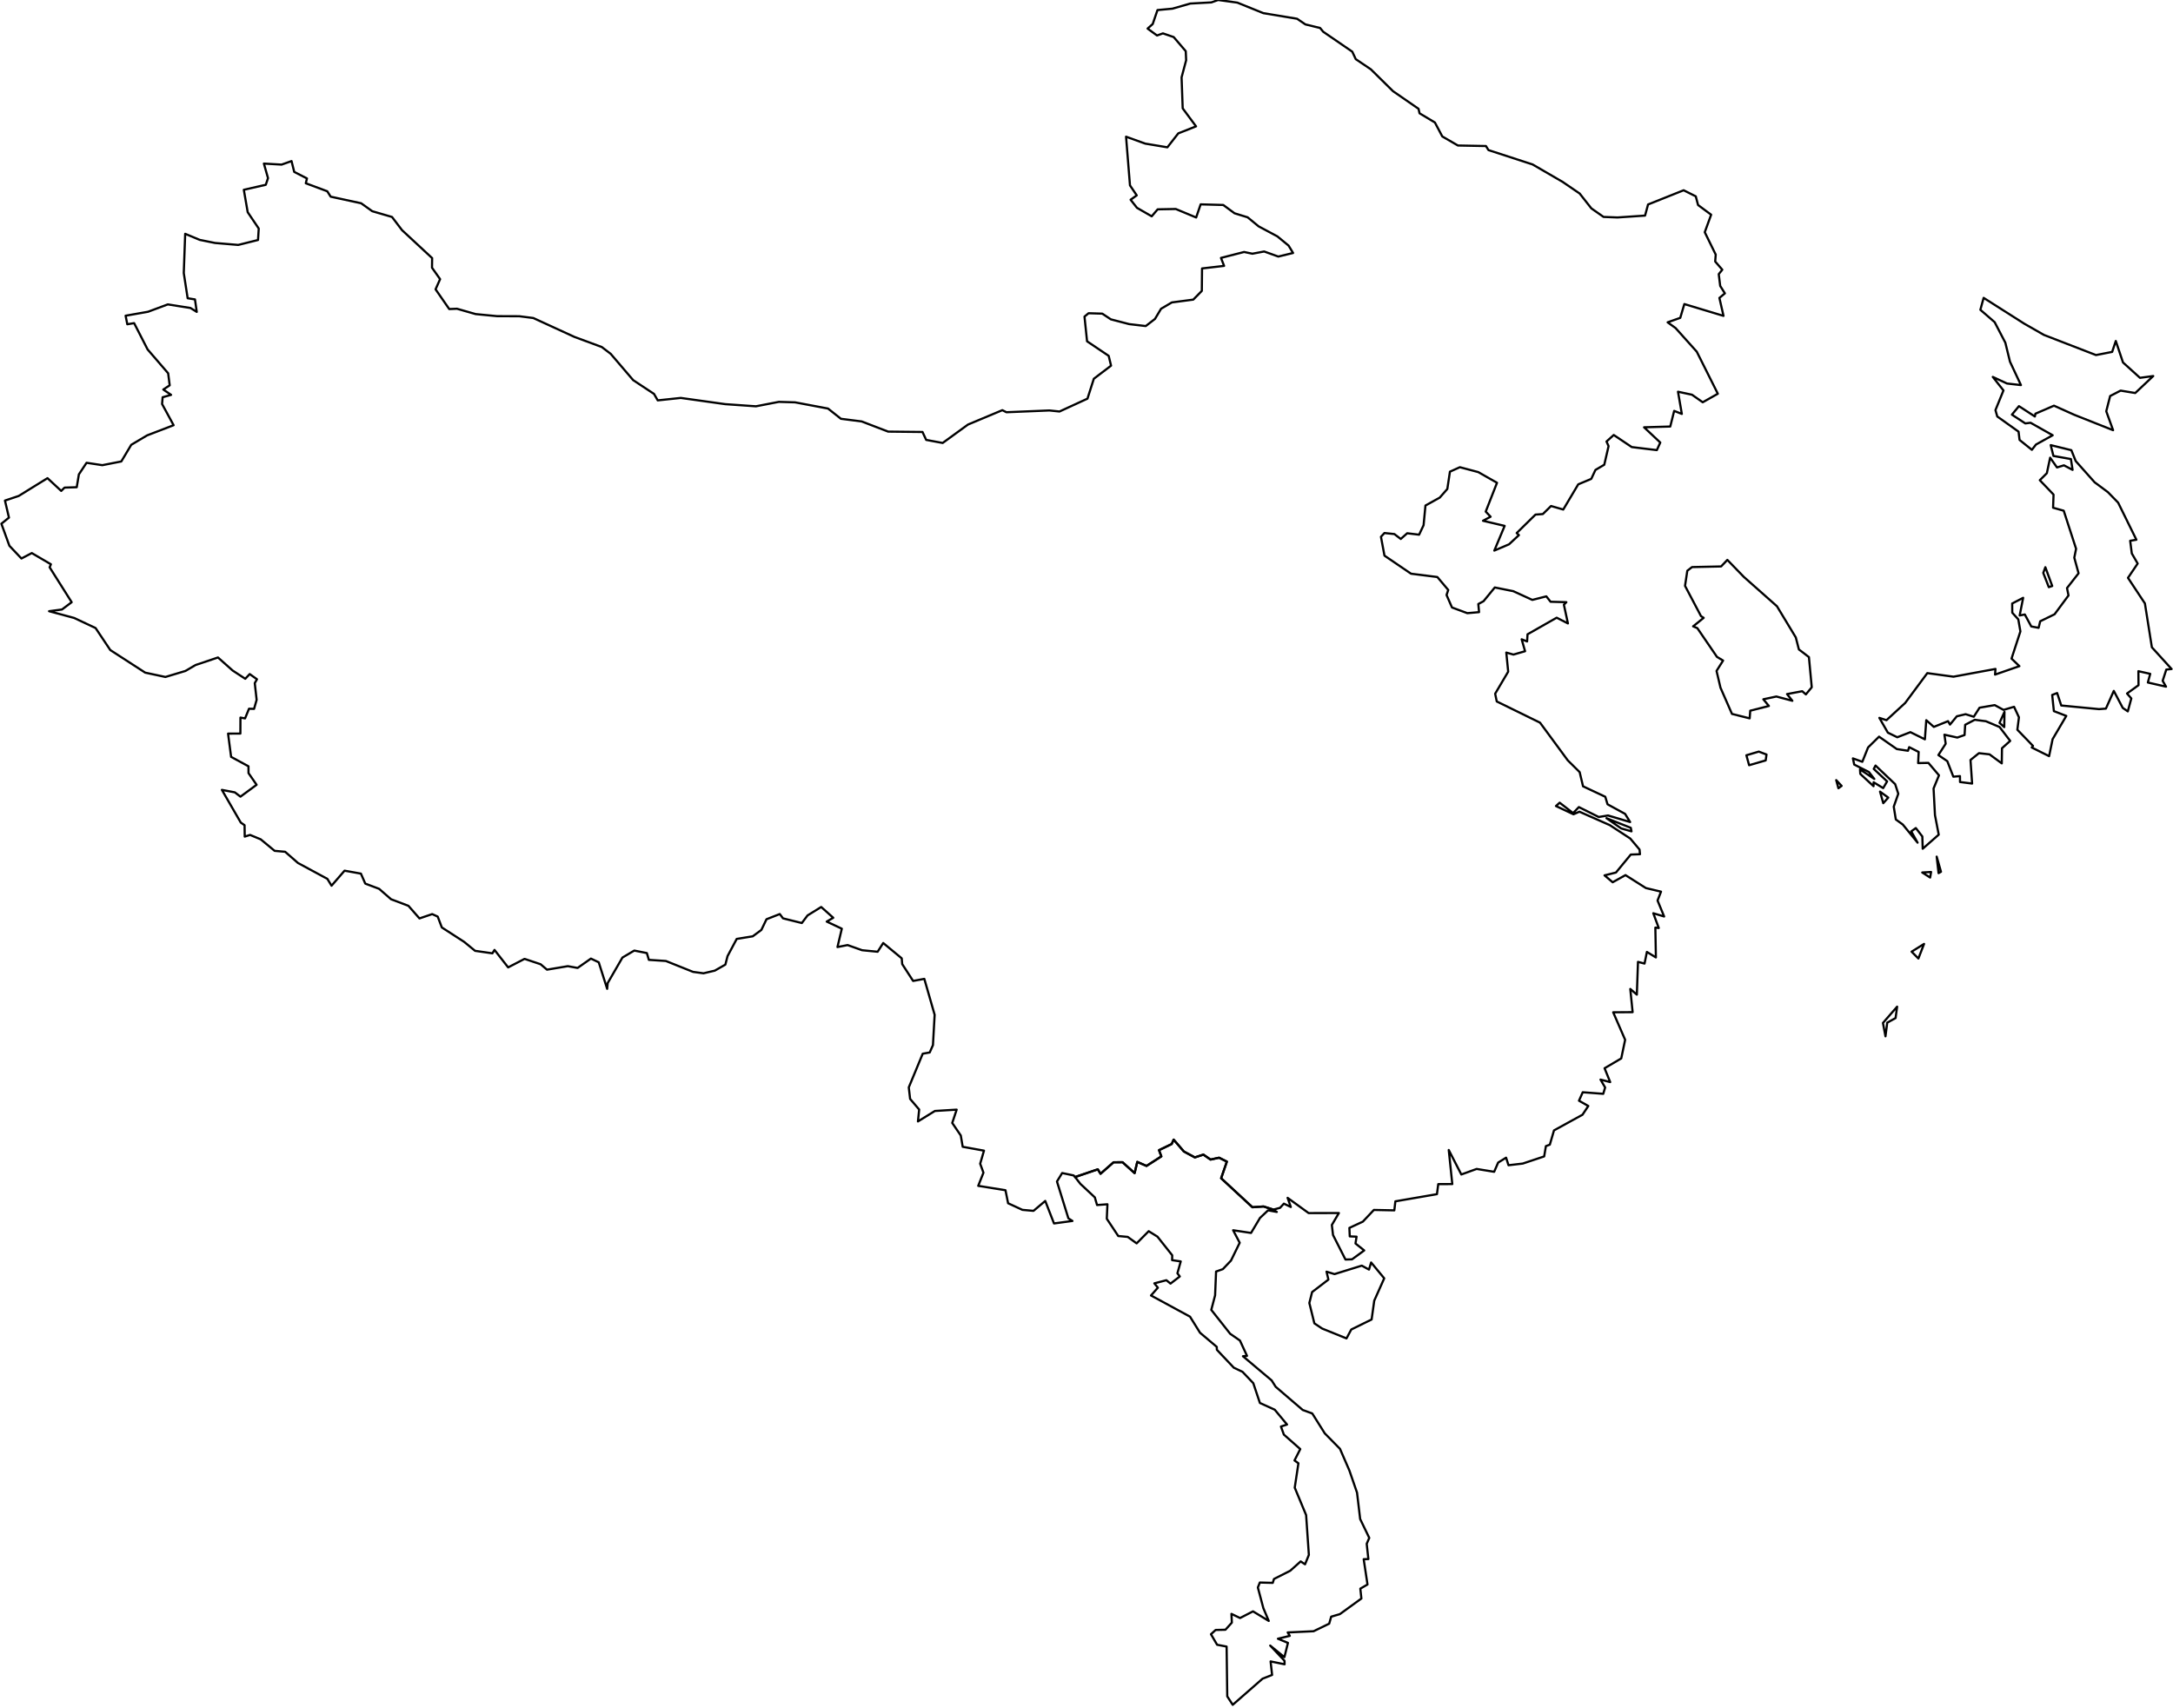
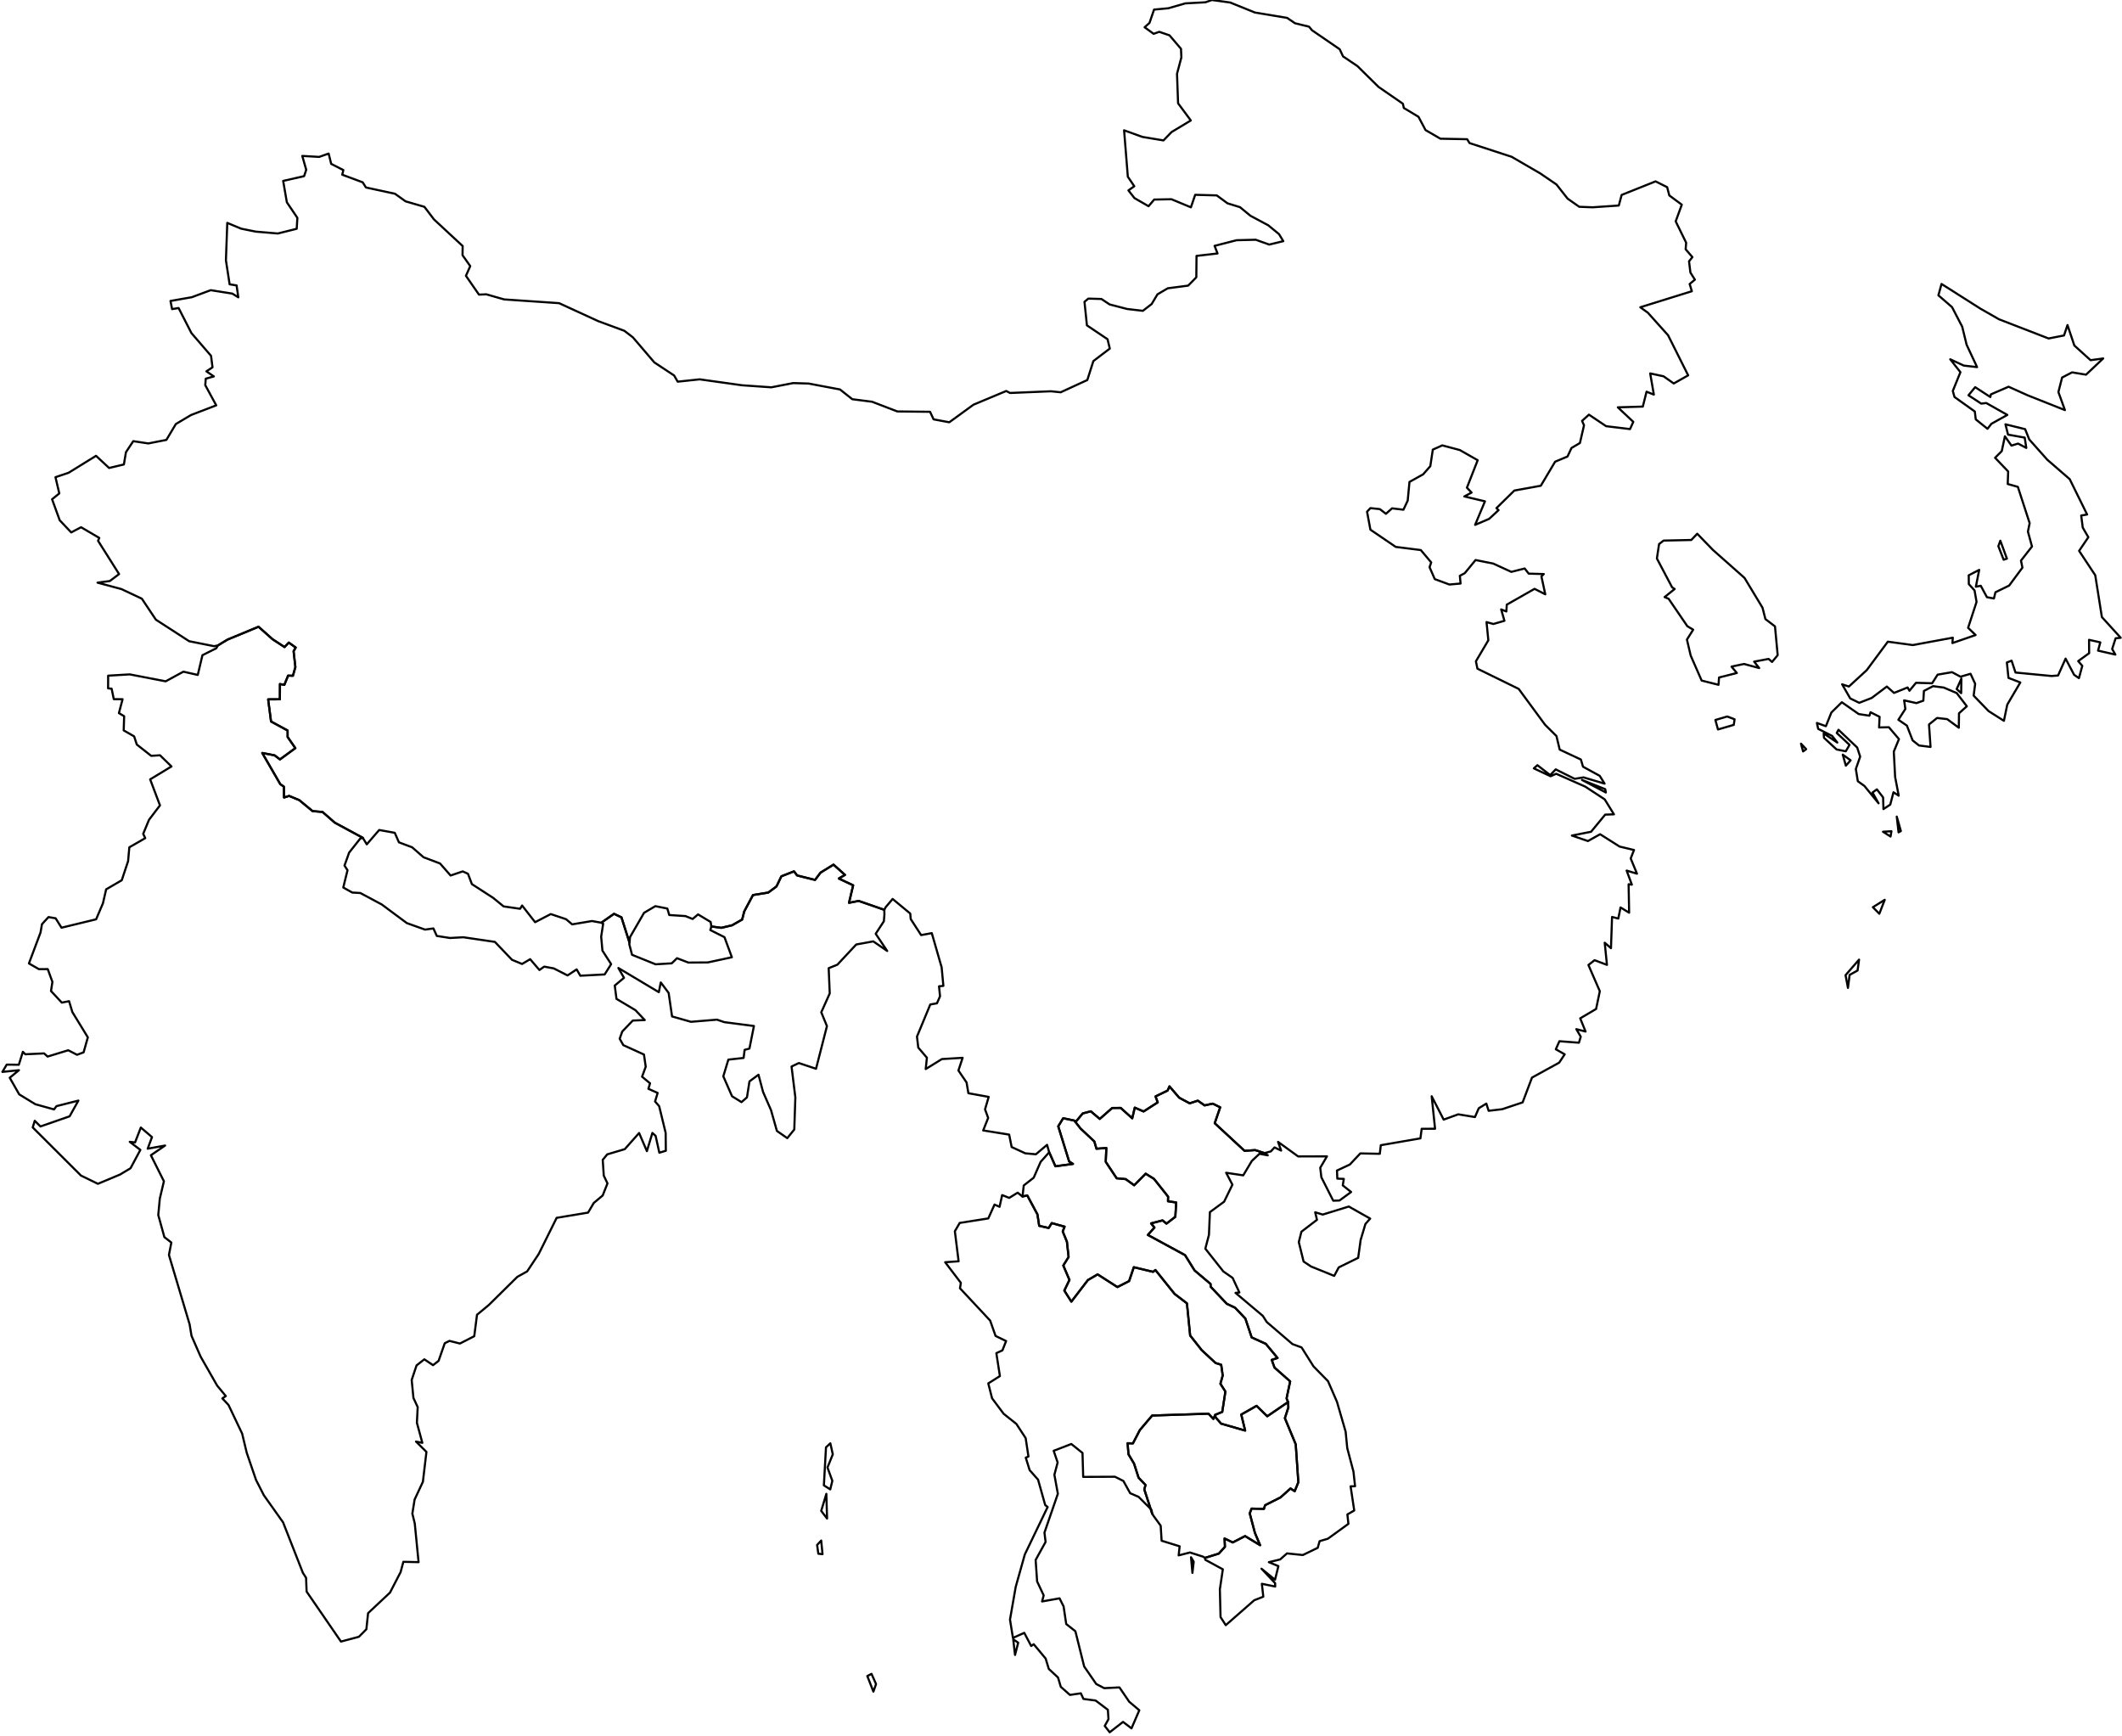
- <svg xmlns="http://www.w3.org/2000/svg" enable_background="new 0 0 1000 786" height="786px" pretty_print="False" style="stroke-linejoin: round; stroke:#000; fill: none;" version="1.1" viewBox="0 0 1000 786" width="1000px">
+ <svg xmlns="http://www.w3.org/2000/svg" enable_background="new 0 0 1000 818" height="818px" pretty_print="False" style="stroke-linejoin: round; stroke:#000; fill: none;" version="1.1" viewBox="0 0 1000 818" width="1000px">
  <defs>
    <style type="text/css">path { fill-rule: evenodd; }</style>
  </defs>
  <g class="" id="world">
-     <path d="M750.801,382.578L750.483,380.955L739.28,376.508L746.055,381.227L750.801,382.578Z M619.643,615.922L621.842,611.822L631.212,607.209L632.412,598.57L637.01,588.267L630.977,580.976L630.002,584.251L626.685,582.435L614.112,586.325L610.457,585.207L611.326,588.848L603.825,594.587L602.55,599.619L604.861,608.991L608.46,611.387L619.643,615.922Z M494.741,541.658L505.2,538.111L506.459,540.146L512.449,534.875L516.569,534.839L522.138,539.85L523.368,534.694L527.62,536.549L534.444,532.156L533.373,529.291L539.211,526.464L540.109,524.439L544.812,529.911L549.865,532.62L553.797,531.336L557.082,533.621L561.017,532.761L564.596,534.553L561.956,542.215L576.36,555.552L581.48,555.201L586.01,556.648L589.071,555.821L590.829,553.903L594.026,555.445L592.54,551.23L602.229,558.251L616.149,558.222L612.906,563.716L613.446,568.328L619.176,579.62L622.188,579.532L627.803,575.433L623.783,572.236L624.281,569.099L621.151,568.967L620.978,565.063L627.173,562.184L632.249,556.797L641.658,556.987L642.146,552.834L661.275,549.536L661.877,544.914L668.337,544.894L666.701,529.203L672.491,540.483L679.54,537.93L687.602,539.248L689.436,535.002L693.089,532.747L694.206,536.227L700.76,535.456L710.617,532.171L711.41,527.436L713.22,526.757L715.135,520.196L728.257,512.985L730.925,508.966L726.636,506.529L728.367,502.641L737.803,503.359L738.674,500.453L736.538,496.813L741.001,497.966L738.412,491.595L746.086,487.07L747.88,478.508L742.378,465.846L751.324,465.778L750.247,455.098L753.267,457.721L753.791,442.64L756.807,443.426L757.889,438.062L762.03,440.6L761.781,426.867L763.351,427.057L760.831,420.262L765.826,421.763L762.792,414.417L764.392,410.328L757.425,408.669L748.032,402.715L742.14,406.008L738.391,402.837L743.654,401.529L750.474,393.255L754.703,393.105L754.51,390.957L750.228,385.874L740.821,379.72L726.834,373.53L724.108,374.727L716.039,370.928L717.745,369.39L723.932,374.172L726.583,371.409L735.728,375.971L740.013,375.271L750.179,378.291L747.842,374.527L739.769,370.12L738.737,366.659L728.507,361.857L726.948,355.323L721.481,349.913L708.71,332.559L688.792,322.8L688.059,319.239L694.061,309.087L693.182,300.301L696.479,301.225L701.83,299.684L700.253,294.193L702.762,295.188L702.96,291.89L716.375,284.257L721.548,286.894L719.69,278.274L720.829,277.116L713.555,276.917L711.607,274.433L705.168,276.067L696.415,272.059L687.892,270.346L682.708,276.674L680.307,277.971L680.658,281.696L675.255,282.173L668.197,279.557L665.685,273.807L666.474,271.493L661.453,265.536L649.344,264.01L637.124,255.694L635.503,247.021L637.117,245.289L641.683,245.77L644.621,248.028L647.581,245.397L653.064,246.059L655.124,241.689L655.983,232.642L662.568,228.991L666.049,225.019L667.249,217.061L671.829,215.001L680.298,217.257L688.916,222.167L683.719,235.428L685.963,237.786L682.47,239.655L692.432,242.007L687.67,253.377L694.449,250.481L698.998,246.26L697.971,245.299L706.622,236.806L710,236.567L713.777,232.86L719.398,234.484L726.298,222.884L732.288,220.373L734.211,216.256L738.272,213.872L740.256,205.294L739.302,203.183L742.632,200.171L750.923,205.737L762.467,207.137L764.051,203.648L756.586,196.638L768.645,196.278L770.441,189.086L773.971,190.485L772.199,180.263L778.644,181.649L783.585,185.118L790.537,181.197L780.835,161.831L771.065,150.945L767.429,148.33L773.246,146.266L775.125,139.923L793.148,145.362L791.253,137.098L793.786,134.998L791.623,131.583L790.951,126.156L792.591,124.116L789.317,120.34L789.565,117.168L784.516,106.856L787.456,98.808L781.433,94.343L780.384,90.352L774.8,87.556L758.423,94.1L757.044,99.214L744.361,100.069L737.938,99.821L732.331,95.89L726.957,89.059L719.12,83.706L705.288,75.676L684.979,69.068L683.83,67.205L670.923,66.959L663.731,62.786L660.328,56.369L653.261,52.135L652.803,50.071L641.055,41.959L630.86,31.905L623.908,27.218L622.298,23.774L608.914,14.595L607.511,12.884L600.715,11.221L596.899,8.628L581.401,6.056L569.41,1.207L560.581,0L557.465,1.109L547.77,1.629L539.563,3.988L532.667,4.629L530.469,11.058L528.115,13.159L532.458,16.33L535.171,15.359L540.124,17.057L545.674,23.555L545.857,27.71L543.754,35.612L544.267,49.863L550.411,58.151L542.236,61.373L537.22,67.79L527.008,66.085L518.202,62.902L520.008,85.304L523.124,89.908L520.292,91.913L523.22,95.633L530.009,99.544L532.74,96.335L541.066,96.172L550.461,100.084L552.53,94.043L562.941,94.329L568.134,98.154L574.154,100.007L579.176,104.143L587.82,108.766L592.986,113.006L595.066,116.419L588.267,118.065L581.751,115.731L576.342,116.753L572.523,115.961L561.879,118.685L563.326,122.357L553.172,123.535L553.074,133.862L549.144,137.877L539.276,139.174L534.309,142.096L531.517,146.763L527.268,150.047L519.642,149.153L511.216,146.962L507.263,144.334L500.953,144.144L499.078,145.698L500.256,157.062L510.205,163.75L511.302,168.27L503.371,174.303L500.443,183.457L487.585,189.369L482.912,188.887L463.147,189.705L461.271,188.755L445.471,195.373L433.814,203.848L426.223,202.436L424.527,198.791L408.721,198.62L396.547,193.943L386.985,192.718L381.05,188.013L365.879,185.151L358.435,184.929L347.876,186.974L333.758,185.987L313.287,183.122L302.686,184.25L300.963,181.263L291.392,174.944L281.042,162.835L276.938,159.695L264.295,155.018L245.432,146.351L238.998,145.532L228.747,145.49L218.881,144.537L210.284,142.077L206.737,142.224L200.444,133.139L202.529,128.466L198.806,123.196L198.864,118.771L185.004,105.906L180.398,99.845L171.315,97.199L166.193,93.536L152.172,90.505L150.602,88.014L140.725,84.335L141.264,82.113L135.395,79.106L134.159,74.13L129.586,75.748L121.436,75.276L123.339,81.975L122.308,85.036L112.204,87.336L113.989,97.653L119.067,105.165L118.741,110.442L109.622,112.715L98.95,111.813L91.919,110.39L85.221,107.596L84.569,125.641L86.355,137.246L89.722,137.787L90.549,143.533L87.65,141.731L77.224,140.08L68.113,143.471L57.803,145.286L58.583,149.224L61.721,148.699L67.921,160.798L77.385,171.777L78.092,177.32L75.149,179.253L78.737,181.716L74.838,182.806L74.591,185.925L79.892,195.676L67.715,200.352L60.399,204.694L55.822,212.356L47.096,214.068L39.833,212.968L36.297,218.308L35.311,224.214L29.702,224.392L28.173,225.912L21.857,220.041L8.606,228.231L2.281,230.357L4.121,238.206L0.637,241.014L4.32,251.151L9.866,257.017L14.634,254.516L23.429,259.675L22.839,261.065L32.986,277.126L28.528,280.482L22.581,281.268L34.137,284.382L43.981,289.014L50.748,299.137L66.825,309.543L76.123,311.532L85.331,308.764L89.974,306.044L100.307,302.562L107.046,308.556L112.871,312.365L114.908,310.198L118.258,312.583L117.24,314.366L118.102,322.045L116.922,326.217L114.592,326.148L112.774,330.598L110.651,330.224L110.62,337.577L104.954,337.602L106.351,348.299L114.349,352.643L114.361,355.777L118.085,361.155L110.659,366.606L108.059,364.629L102.104,363.489L110.804,378.534L112.548,379.744L112.627,384.994L115.079,384.221L119.972,386.248L126.379,391.545L131.224,391.977L137.119,397.134L150.651,404.437L152.572,407.589L158.563,400.673L166.088,402.029L168.094,406.625L174.469,409.024L179.966,413.823L187.951,416.843L193.036,422.645L198.897,420.657L201.428,421.802L203.322,426.794L213.576,433.421L218.628,437.559L226.604,438.706L227.564,437.135L233.843,445.179L241.397,441.259L248.778,443.729L251.728,446.229L261.31,444.617L265.807,445.437L271.938,441.132L275.529,442.831L279.413,455.055L279.668,452.372L286.44,440.658L291.889,437.437L297.678,438.589L298.603,441.717L306.425,442.23L318.942,447.247L323.747,447.898L328.953,446.668L333.811,443.9L334.81,439.99L339.028,432.08L346.417,430.875L350.379,427.935L352.734,423.025L358.85,420.633L360.334,422.616L368.998,424.77L371.635,421.266L377.907,417.388L383.462,422.343L380.453,424.098L387.399,427.374L385.394,435.822L390.057,434.91L396.732,437.281L403.878,437.979L406.452,433.963L414.962,441.005L415.188,443.66L420.208,451.41L425.362,450.458L430.116,466.985L429.339,480.957L427.844,484.334L424.633,484.901L418.211,500.404L418.828,505.708L422.994,510.592L422.429,516.075L430.234,511.256L440.252,510.643L438.214,516.769L442.147,522.545L443.028,527.739L452.825,529.515L451.066,535.529L452.583,539.653L450.172,545.709L462.714,547.726L463.917,553.718L470.503,556.758L475.61,557.221L481.018,552.659L485.045,563.014L493.529,561.867L491.662,560.671L486.408,543.709L488.801,539.814L494.095,540.927L494.741,541.658Z " data-iso3="CHN" />
-     <path d="M942.98,347.968L944.596,340.156L950.897,329.452L945.178,327.246L944.404,319.803L946.683,318.928L948.573,324.659L965.967,326.335L969.118,326.089L972.757,317.944L976.874,325.764L979.203,327.369L980.82,321.423L978.841,319.141L984.129,315.317L984.077,308.869L989.517,310.094L988.429,314.079L996.789,315.995L995.244,313.296L996.913,308.124L999.363,307.876L990.278,297.884L987.073,277.693L979.284,265.922L983.742,259.339L981.037,254.678L980.292,248.863L983.152,248.377L974.746,231.307L970.072,226.506L963.928,221.941L955.221,212.16L953.218,207.17L943.72,204.837L944.972,209.816L953.018,211.252L953.787,216.232L949.811,214.135L946.614,215.111L943.458,210.622L941.944,217.766L938.707,220.983L945.03,227.598L944.82,233.652L949.71,235.024L955.401,252.549L954.573,256.632L956.54,263.817L951.221,270.619L951.915,274.02L945.497,282.685L938.881,285.909L938.152,288.924L934.779,288.287L931.806,282.775L929.436,283.232L931.047,275.103L925.995,277.717L926.034,281.964L928.806,285.028L929.77,290.571L925.691,303.079L929.313,306.556L918.111,310.436L918.307,307.836L898.976,311.403L886.938,309.762L876.738,323.515L868.147,331.414L864.87,330.357L868.788,337.165L873.124,339.279L879.154,336.93L885.823,340.23L886.455,331.424L889.933,334.51L896.476,331.871L897.379,333.449L900.525,329.619L904.565,328.664L908.321,329.84L910.971,325.68L917.953,324.482L922.015,326.68L926.859,325.261L929.102,330.096L928.37,335.811L935.579,343.266L934.979,343.976L942.98,347.968Z M922.341,334.613L922.441,327.616L920.171,332.628L922.341,334.613Z M882.83,441.093L885.442,434.375L879.704,437.95L882.83,441.093Z M872.141,360.858L873.578,365.267L871.492,371.224L872.441,377.119L875.653,379.438L882.459,387.784L879.529,382.574L881.653,381.062L884.651,384.95L884.817,390.578L892.187,384.105L890.459,375.111L889.814,362.846L892.306,356.787L887.441,351.071L882.714,351.169L882.953,346.036L878.589,343.829L878.043,345.493L872.899,344.71L864.728,338.999L859.675,343.962L857.03,350.563L852.697,348.999L853.298,351.843L860.046,355.26L862.542,358.46L855.957,354.079L856.095,356.153L862.189,361.794L862.227,359.99L866.625,362.676L868.439,359.586L862.28,353.84L863.107,352.292L872.141,360.858Z M935.055,206.998L936.955,204.561L944.636,200.299L934.442,194.544L932.024,194.848L925.871,190.816L929.102,186.903L936.431,191.662L936.683,190.381L945.228,186.686L954.581,190.887L972.432,197.97L969.279,189.251L971.075,182.244L975.892,179.753L982.625,180.866L990.911,173.045L984.808,173.874L976.99,166.805L973.674,156.915L972,161.939L964.559,163.396L940.62,154.134L931.558,148.954L912.856,137.075L911.35,142.566L917.931,148.259L922.843,157.708L924.983,166.451L930.024,177.217L923.602,176.481L917.062,173.445L921.979,179.673L918.296,188.727L919.122,191.653L928.927,198.644L929.387,202.455L935.055,206.998Z M907.554,360.585L906.813,349.737L910.696,346.599L915.571,347.147L921.207,351.296L921.295,344.329L925.079,340.945L920.186,334.569L913.905,331.906L908.765,331.237L904.359,333.542L904.08,338.249L900.746,339.421L894.805,338.092L895.392,342.248L892.031,347.464L896.138,350.285L898.91,357.416L901.969,357.153L901.99,359.873L907.554,360.585Z M942.848,270.207L944.421,269.671L941.257,261.02L940.29,263.649L942.848,270.207Z M866.667,369.614L868.965,367.044L865.17,364.288L866.667,369.614Z M888.241,403.838L888.675,401.276L884.601,401.509L888.241,403.838Z M892.109,401.806L893.232,401.183L891.247,394.203L892.109,401.806Z M846.02,362.739L847.503,361.657L845.009,359.001L846.02,362.739Z M867.683,476.905L868.493,470.616L872.333,468.5L873.045,463.251L866.519,470.753L867.683,476.905Z " data-iso3="JPN" />
-     <path d="M804.935,352.141L812.553,349.928L812.94,347.225L809.387,345.875L803.672,347.567L804.935,352.141Z M775.436,269.605L782.789,283.536L784.021,284.327L779.154,288.233L781.098,289.059L790.141,302.294L792.956,303.978L789.938,308.749L791.756,316.47L797.046,328.536L805.186,330.583L805.445,327.054L814.033,324.881L811.469,321.803L817.482,320.524L824.83,322.494L822.381,319.407L829.37,318.084L831.042,319.551L833.754,316.277L832.458,302.393L827.828,298.854L826.424,293.353L817.741,278.985L802.491,265.476L794.916,257.655L792.043,260.669L778.675,260.961L776.493,262.634L775.436,269.605Z " data-iso3="KOR" />
-     <path d="M586.01,556.648L581.48,555.201L576.36,555.552L561.956,542.215L564.596,534.553L561.017,532.761L557.082,533.621L553.797,531.336L549.865,532.62L544.812,529.911L540.109,524.439L539.211,526.464L533.373,529.291L534.444,532.156L527.62,536.549L523.368,534.694L522.138,539.85L516.569,534.839L512.449,534.875L506.459,540.146L505.2,538.111L494.741,541.658L497.174,544.787L503.836,551.019L504.859,554.542L509.634,554.186L509.338,560.862L514.616,568.801L518.975,569.206L523.069,572.183L528.622,566.581L532.651,569.089L539.455,577.677L539.398,579.903L543.368,580.488L541.835,585.959L542.939,587.413L538.665,590.693L536.756,589.136L531.227,590.58L532.844,592.581L529.677,596.162L547.634,605.906L552.234,613.296L559.941,619.808L559.993,621.15L567.779,629.385L571.796,631.298L576.752,636.517L579.799,645.626L586.629,648.731L592.294,655.551L589.478,656.473L590.828,660.183L598.377,666.852L595.719,672.075L597.526,673.378L595.828,684.601L601.067,697.219L602.328,715.544L600.572,719.873L598.559,718.541L593.742,722.846L586.276,726.624L585.71,728.415L579.763,728.259L578.857,730.544L581.379,740.028L583.872,745.934L576.625,741.526L570.669,744.597L566.702,742.683L566.896,746.71L563.936,749.985L559.436,750.088L557.274,752.05L560.106,756.897L564.48,757.732L564.772,780.639L567.292,784.53L581.031,772.507L585.413,770.789L584.715,764.56L591.16,765.888L591.119,764.258L584.534,757.268L591.074,762.603L592.701,756.038L588.084,754.12L593.56,752.802L592.581,751.225L604.505,750.674L611.689,747.189L612.599,743.977L616.609,742.796L626.505,735.615L626.008,731.081L629.314,729.167L627.558,717.516L629.716,717.467L628.946,710.428L630.128,707.724L625.939,699.05L624.502,686.915L620.982,676.712L616.658,666.749L609.657,659.617L603.897,650.464L599.497,648.848L587.057,638.177L585.201,635.243L571.996,624.123L573.866,623.947L570.614,616.903L566.114,613.779L557.425,602.787L559.179,596.086L559.63,585.139L562.746,584.046L566.492,580.108L570.502,571.9L567.472,566.141L575.722,567.386L579.855,560.461L583.561,556.982L587.577,557.719L586.01,556.648Z " data-iso3="VNM" />
+     <path d="M561.934,741.148L562.535,735.888L561.275,733.782L561.934,741.148Z M572.68,666.658L571.81,668.594L569.487,666.131L542.966,666.998L537.159,673.83L533.9,680.12L531.383,680.053L531.804,685.275L534.428,689.654L536.545,696.262L539.834,699.726L539.256,701.803L542.989,713.298L543.692,714.391L546.977,718.912L547.415,725.988L555.909,728.613L555.445,732.896L560.791,731.524L566.977,733.506L567.87,734.068L574.372,732.053L577.261,728.856L577.072,724.925L580.944,726.793L586.757,723.796L593.832,728.098L591.397,722.333L588.937,713.076L589.821,710.846L595.625,710.999L596.178,709.25L603.465,705.562L608.167,701.36L610.132,702.661L611.846,698.435L610.616,680.548L605.501,668.232L607.158,663.153L606.998,660.614L606.775,660.808L597.203,667.346L592.153,662.431L584.943,666.526L586.785,674.078L575.478,670.829L572.812,667.827L572.68,666.658Z " data-iso3="KHM" />
+     <path d="M756.769,373.431L756.458,371.846L745.523,367.506L756.769,373.431Z M628.747,601.195L630.894,597.193L640.04,592.69L641.21,584.258L643.47,576.712L645.699,574.201L635.621,568.509L623.348,572.305L619.781,571.214L620.629,574.768L613.307,580.37L612.063,585.282L614.318,594.429L617.831,596.769L628.747,601.195Z M102.662,304.142L107.211,301.382L121.828,295.328L128.406,301.178L134.093,304.896L136.08,302.781L139.351,305.109L138.357,306.849L139.198,314.345L138.046,318.417L135.772,318.35L133.997,322.693L131.925,322.328L131.895,329.506L126.365,329.529L127.728,339.971L135.535,344.212L135.546,347.27L139.182,352.52L131.933,357.84L129.396,355.91L123.583,354.798L132.075,369.483L133.777,370.665L133.854,375.789L136.248,375.034L141.024,377.012L147.278,382.183L152.006,382.605L157.76,387.638L170.968,394.767L172.844,397.843L178.691,391.093L186.037,392.417L187.995,396.903L194.218,399.244L199.583,403.929L207.377,406.876L212.34,412.54L218.062,410.599L220.531,411.717L222.38,416.589L232.389,423.058L237.321,427.097L245.106,428.216L246.043,426.682L252.171,434.534L259.545,430.708L266.749,433.119L269.629,435.559L278.982,433.986L283.371,434.786L289.356,430.584L292.861,432.242L296.652,444.174L296.901,441.556L303.511,430.122L308.829,426.978L314.481,428.102L315.384,431.156L323.019,431.656L326.414,433.019L328.962,430.865L334.887,434.43L335.236,436.553L339.926,437.189L345.008,435.988L349.749,433.286L350.725,429.469L354.842,421.749L362.054,420.573L365.921,417.702L368.22,412.911L374.189,410.575L375.638,412.511L384.095,414.614L386.669,411.194L392.792,407.408L398.213,412.245L395.276,413.957L402.056,417.155L400.099,425.401L404.651,424.511L416.735,428.704L417.345,427.507L420.654,423.587L428.96,430.46L429.18,433.052L434.081,440.616L439.111,439.687L443.752,455.819L444.568,464.543L442.522,464.744L442.993,469.457L441.534,472.753L438.4,473.306L432.131,488.439L432.734,493.617L436.8,498.383L436.249,503.736L443.867,499.032L453.646,498.434L451.656,504.413L455.495,510.05L456.355,515.12L465.918,516.854L464.201,522.724L465.682,526.75L463.328,532.661L475.57,534.63L476.744,540.478L483.174,543.445L488.157,543.898L493.437,539.444L494.406,542.854L497.367,549.552L505.648,548.432L503.826,547.265L498.698,530.708L501.033,526.907L506.201,527.993L506.831,528.706L507.322,528.15L510.236,524.644L514.05,523.648L518.269,527.231L524.116,522.086L528.138,522.05L533.574,526.942L534.774,521.909L538.925,523.72L545.585,519.432L544.54,516.635L550.238,513.876L551.115,511.899L555.705,517.24L560.637,519.885L564.475,518.631L567.682,520.861L571.522,520.023L575.017,521.771L572.44,529.251L586.499,542.269L591.497,541.926L595.918,543.338L598.906,542.531L600.622,540.659L603.743,542.164L602.292,538.05L611.75,544.903L625.337,544.875L622.171,550.238L622.698,554.739L628.291,565.761L631.232,565.675L636.711,561.674L632.788,558.554L633.275,555.491L630.219,555.363L630.051,551.552L636.097,548.742L641.052,543.483L650.236,543.669L650.712,539.616L669.384,536.396L669.971,531.885L676.277,531.865L674.68,516.549L680.332,527.559L687.211,525.068L695.081,526.354L696.871,522.209L700.436,520.008L701.527,523.405L707.924,522.653L717.546,519.446L721.956,507.758L734.764,500.719L737.368,496.796L733.182,494.417L734.871,490.622L744.082,491.323L744.932,488.487L742.847,484.934L747.203,486.059L744.676,479.841L752.167,475.424L753.918,467.067L748.548,454.708L751.439,452.437L757.28,454.641L756.228,444.216L759.176,446.777L759.688,432.056L762.631,432.824L763.688,427.588L767.73,430.065L767.487,416.66L769.019,416.846L766.559,410.214L771.434,411.679L768.473,404.508L770.035,400.517L763.235,398.897L754.066,393.086L748.315,396.3L740.759,393.713L749.793,391.928L756.45,383.853L760.578,383.706L756.21,376.647L747.028,370.641L733.375,364.599L730.714,365.767L722.838,362.059L724.503,360.558L730.542,365.226L733.13,362.529L742.057,366.982L746.239,366.298L756.162,369.246L753.881,365.572L746.001,361.27L744.993,357.892L735.008,353.205L733.486,346.827L728.15,341.547L715.684,324.608L696.242,315.082L695.527,311.606L701.386,301.696L700.528,293.12L703.746,294.023L708.969,292.519L707.43,287.159L709.878,288.13L710.072,284.911L723.166,277.461L728.215,280.034L726.402,271.62L727.513,270.49L720.414,270.296L718.512,267.871L712.227,269.466L703.684,265.554L695.364,263.882L690.304,270.058L687.96,271.324L688.303,274.96L683.03,275.426L676.14,272.873L673.688,267.26L674.458,265.001L669.557,259.187L657.738,257.697L645.81,249.581L644.227,241.115L645.803,239.424L650.26,239.893L653.128,242.098L656.017,239.529L661.369,240.176L663.38,235.91L664.218,227.079L670.646,223.516L674.044,219.639L675.215,211.871L679.685,209.86L687.952,212.063L696.364,216.855L691.291,229.799L693.482,232.1L690.072,233.925L699.796,236.22L695.147,247.318L701.764,244.492L706.204,240.372L705.202,239.434L713.647,231.144L726.117,228.877L732.852,217.555L738.698,215.104L740.576,211.085L744.54,208.758L746.476,200.385L745.545,198.324L748.795,195.385L756.888,200.818L768.156,202.184L769.702,198.779L762.416,191.936L774.186,191.585L775.94,184.565L779.385,185.93L777.656,175.952L783.947,177.306L788.77,180.692L795.554,176.864L786.085,157.962L776.549,147.336L773,144.783L797.297,137.226L796.254,133.82L798.726,131.77L796.615,128.437L795.959,123.139L797.559,121.149L794.364,117.463L794.606,114.366L789.678,104.301L792.548,96.446L786.669,92.088L785.645,88.192L780.194,85.462L764.209,91.85L762.863,96.842L750.483,97.677L744.213,97.434L738.74,93.598L733.495,86.929L725.846,81.704L712.344,73.867L692.521,67.417L691.399,65.599L678.801,65.358L671.781,61.285L668.459,55.022L661.561,50.888L661.115,48.874L649.647,40.956L639.696,31.142L632.91,26.568L631.339,23.206L618.274,14.246L616.905,12.576L610.271,10.953L606.547,8.422L591.419,5.912L579.715,1.178L571.097,0L568.056,1.082L558.592,1.59L550.582,3.893L543.851,4.519L541.705,10.794L539.407,12.844L543.646,15.939L546.295,14.992L551.129,16.649L556.547,22.992L556.725,27.048L554.673,34.761L555.173,48.671L561.17,56.761L552.081,62.234L548.295,66.169L538.327,64.505L529.732,61.398L531.494,83.264L534.536,87.758L531.772,89.715L534.63,93.346L541.256,97.164L543.922,94.031L552.049,93.873L561.22,97.691L563.238,91.794L573.401,92.074L578.469,95.807L584.346,97.616L589.248,101.653L597.685,106.166L602.728,110.304L604.758,113.635L598.121,115.242L591.761,112.964L582.754,113.188L572.364,115.847L573.777,119.432L563.865,120.581L563.769,130.661L559.934,134.58L550.302,135.846L545.453,138.699L542.728,143.254L538.58,146.459L531.137,145.586L522.912,143.448L519.055,140.883L512.895,140.698L511.065,142.214L512.215,153.306L521.926,159.835L522.996,164.247L515.255,170.136L512.397,179.07L499.847,184.841L495.286,184.371L475.993,185.169L474.162,184.242L458.739,190.702L447.361,198.974L439.952,197.596L438.296,194.037L422.868,193.871L410.986,189.306L401.652,188.11L395.859,183.518L381.051,180.724L373.785,180.508L363.478,182.503L349.698,181.54L329.716,178.743L319.368,179.844L317.686,176.929L308.345,170.761L298.242,158.942L294.237,155.876L281.895,151.311L263.483,142.852L237.567,141.081L229.176,138.68L225.713,138.824L219.572,129.955L221.607,125.394L217.972,120.251L218.029,115.931L204.501,103.374L200.005,97.457L191.139,94.875L186.139,91.3L172.454,88.341L170.921,85.909L161.28,82.319L161.806,80.15L156.078,77.214L154.871,72.358L150.407,73.936L142.452,73.476L144.31,80.015L143.304,83.003L133.441,85.248L135.183,95.318L140.14,102.651L139.822,107.802L130.921,110.02L120.504,109.139L113.642,107.75L107.103,105.024L106.467,122.637L108.21,133.964L111.497,134.492L112.304,140.101L109.475,138.342L99.298,136.731L90.405,140.041L80.341,141.812L81.103,145.656L84.165,145.143L90.217,156.954L99.455,167.67L100.145,173.08L97.272,174.967L100.774,177.371L96.968,178.435L96.727,181.48L101.902,190.998L90.016,195.561L82.875,199.8L78.407,207.278L69.89,208.949L62.8,207.876L59.349,213.088L58.387,218.853L51.419,220.51L45.254,214.78L32.321,222.774L26.146,224.849L27.942,232.51L24.541,235.251L28.137,245.146L33.55,250.872L38.204,248.43L46.789,253.466L46.213,254.823L56.118,270.5L51.766,273.775L45.961,274.543L57.241,277.582L66.849,282.103L73.455,291.985L89.147,302.142L100.894,304.484L102.662,304.142Z " data-iso3="CHN" />
+     <path d="M389.419,703.9L386.997,711.923L389.756,715.53L389.419,703.9Z M411.589,797.079L412.844,793.539L410.702,788.727L408.725,789.742L411.589,797.079Z M387.62,732.329L386.991,725.907L385.069,727.989L385.64,732.11L387.62,732.329Z M101.927,305.465L95.398,308.727L93.202,318.027L86.424,316.492L78.062,321.041L61.137,317.768L50.965,318.374L50.944,324.349L52.612,324.517L53.62,329.434L57.766,329.467L56.036,336.014L58.506,337.476L58.295,344.164L63.208,346.975L64.47,350.826L71.241,356.148L75.408,355.887L80.804,361.151L70.763,367.234L75.388,379.489L70.218,386.286L67.483,392.896L68.442,394.933L60.951,399.244L60.364,405.763L57.382,414.766L50.018,419.064L48.516,425.62L45.296,433.176L28.991,437.132L26.215,432.695L22.86,432.123L19.787,435.459L19.103,439.386L13.634,453.973L18.324,456.654L22.497,456.644L24.698,462.659L24.035,466.972L29.124,472.429L32.549,471.751L34.093,476.869L41.397,488.797L39.393,495.867L36.31,497.011L32.156,494.88L22.421,497.855L20.79,496.362L11.919,496.767L10.779,495.604L8.869,501.706L3.168,501.639L1.126,505.08L8.93,504.274L4.586,507.834L9.054,515.668L16.651,520.304L25.475,522.757L26.608,521.214L36.949,518.598L32.802,526.006L19.066,530.781L16.374,528.112L15.423,531.246L38.174,553.938L46.137,557.806L56.562,553.443L61.514,550.473L66.147,541.826L61.142,538.025L63.643,538.32L66.365,531.294L71.628,535.791L69.604,541.259L77.809,539.773L71.106,544.35L77.246,556.611L75.318,564.732L74.585,572.515L77.464,582.934L80.75,585.482L79.614,591.347L89.355,624.023L90.255,629.436L94.537,639.233L102.334,652.899L106.412,657.825L104.783,658.921L107.694,662.033L114.107,675.508L116.266,684.513L120.659,697.353L124.343,704.567L133.403,717.331L142.739,741.129L144.239,743.464L144.489,749.943L160.682,773.504L169.138,771.246L172.66,767.691L173.461,760.111L183.779,750.439L188.781,740.781L190.081,735.922L197.256,736.079L195.461,717.864L194.322,713.209L195.385,706.601L199.297,698.206L200.955,684.127L196.035,679.262L199.028,679.858L196.468,670.424L196.837,663.019L194.834,658.712L194.007,650.249L196.302,643.378L199.97,640.51L204.074,643.269L206.69,641.224L209.587,632.934L211.809,631.823L216.746,633.067L223.494,629.612L224.792,619.515L230.362,614.903L243.795,601.643L248.42,599.079L253.869,590.88L262.33,573.839L277.128,571.381L279.816,566.832L284.023,563.303L286.276,557.606L284.531,553.962L284.039,546.498L286.176,543.926L294.421,541.483L301.18,533.871L304.852,542.417L307.44,533.838L308.963,535.224L310.717,543.16L313.78,542.226L313.694,533.802L310.627,521.204L308.702,519.017L309.916,514.987L305.557,513.052L306.332,510.45L302.583,507.348L304.301,502.635L303.466,496.887L293.727,492.463L292.027,489.45L293.239,486.055L298.202,480.885L303.847,480.647L299.452,475.992L290.522,470.664L289.704,464.396L294.067,460.746L291.411,456.12L310.472,467.506L311.397,462.936L315.102,467.864L316.711,478.944L325.62,481.472L337.9,480.461L341.32,481.634L355.294,483.456L353.175,494.084L350.906,494.689L350.429,498.498L343.242,499.294L340.859,507.143L344.975,516.545L349.442,519.322L352.01,517.069L353.187,509.55L357.445,506.405L359.591,514.51L363.352,523.115L366.121,532.895L371.011,536.291L374.309,532.211L374.811,517.088L373.016,502.54L376.462,500.9L384.555,503.598L389.701,483.508L387.028,476.993L391.015,468.089L390.52,456.21L394.608,454.569L403.508,445.036L411.537,443.577L418.108,448.098L412.675,439.987L416.525,434.11L416.781,430.994L416.735,428.704L404.651,424.511L400.099,425.401L402.056,417.155L395.276,413.957L398.213,412.245L392.792,407.408L386.669,411.194L384.095,414.614L375.638,412.511L374.189,410.575L368.22,412.911L365.921,417.702L362.054,420.573L354.842,421.749L350.725,429.469L349.749,433.286L345.008,435.988L339.926,437.189L335.236,436.553L334.736,438.242L341.406,441.584L344.896,451.054L333.575,453.496L324.413,453.563L319.039,451.503L316.564,453.921L308.948,454.374L297.847,449.895L296.544,444.841L296.652,444.174L292.861,432.242L289.356,430.584L283.371,434.786L284.249,435.244L283.302,441.355L283.894,447.926L288.003,454.298L284.945,459.153L273.474,459.759L271.747,456.773L267.457,459.621L260.968,456.31L256.46,455.471L254.201,457.064L249.843,451.97L246.023,454.221L241.281,452.251L233.211,443.815L218.323,441.632L212.067,441.98L205.847,441.012L204.243,437.48L200.292,438.023L191.742,434.973L179.914,426.192L169.795,420.782L165.999,420.568L161.766,418.188L163.767,410.061L162.349,407.846L164.529,401.743L169.733,395.165L170.968,394.767L157.76,387.638L152.006,382.605L147.278,382.183L141.024,377.012L136.248,375.034L133.854,375.789L133.777,370.665L132.075,369.483L123.583,354.798L129.396,355.91L131.933,357.84L139.182,352.52L135.546,347.27L135.535,344.212L127.728,339.971L126.365,329.529L131.895,329.506L131.925,322.328L133.997,322.693L135.772,318.35L138.046,318.417L139.198,314.345L138.357,306.849L139.351,305.109L136.08,302.781L134.093,304.896L128.406,301.178L121.828,295.328L107.211,301.382L102.662,304.142L101.927,305.465Z M389.953,691.486L392.459,685.28L391.302,680.077L389.256,681.964L388.256,699.907L391.257,701.791L392.243,697.768L389.953,691.486Z " data-iso3="IND" />
+     <path d="M944.353,339.648L945.93,332.023L952.08,321.574L946.499,319.422L945.743,312.156L947.967,311.302L949.812,316.897L966.79,318.532L969.865,318.292L973.418,310.342L977.436,317.974L979.709,319.542L981.288,313.737L979.356,311.51L984.518,307.777L984.467,301.483L989.777,302.679L988.715,306.569L996.876,308.439L995.367,305.805L996.996,300.757L999.388,300.515L990.52,290.762L987.392,271.053L979.789,259.564L984.14,253.138L981.5,248.589L980.772,242.913L983.564,242.438L975.359,225.777L964.8,216.634L956.301,207.087L954.346,202.216L945.075,199.939L946.297,204.799L954.151,206.201L954.902,211.062L951.021,209.015L947.9,209.968L944.819,205.586L943.341,212.559L940.182,215.7L946.354,222.156L946.149,228.066L950.922,229.404L956.477,246.511L955.669,250.496L957.588,257.509L952.396,264.148L953.074,267.468L946.81,275.926L940.352,279.073L939.64,282.016L936.348,281.394L933.446,276.013L931.132,276.46L932.705,268.525L927.774,271.077L927.812,275.222L930.518,278.213L931.458,283.624L927.477,295.832L931.013,299.226L920.079,303.013L920.27,300.476L901.401,303.957L889.651,302.355L879.695,315.78L871.31,323.49L868.11,322.458L871.935,329.103L876.168,331.166L882.053,328.873L889.179,323.499L892.574,326.511L898.96,323.936L899.842,325.476L902.913,321.738L910.523,321.954L913.109,317.893L919.924,316.723L923.889,318.869L928.617,317.484L930.807,322.203L930.092,327.781L937.128,335.059L944.353,339.648Z M924.208,326.612L924.305,319.782L922.089,324.675L924.208,326.612Z M885.641,430.546L888.19,423.989L882.59,427.478L885.641,430.546Z M875.207,352.23L876.61,356.533L874.574,362.348L875.501,368.102L878.635,370.366L885.279,378.511L882.419,373.426L884.492,371.95L887.419,375.746L887.58,381.239L890.793,379.128L892.307,373.312L894.775,374.92L893.088,366.142L892.458,354.17L894.891,348.256L890.142,342.677L885.528,342.772L885.762,337.762L881.501,335.608L880.969,337.232L875.948,336.468L867.972,330.894L863.04,335.737L860.458,342.181L856.228,340.655L856.815,343.43L863.402,346.765L865.839,349.889L859.411,345.613L859.546,347.637L865.493,353.143L869.824,354.004L871.594,350.988L865.582,345.379L866.39,343.868L875.207,352.23Z M936.618,202.049L938.472,199.67L945.969,195.51L936.019,189.893L933.659,190.189L927.653,186.253L930.807,182.434L937.96,187.08L938.207,185.829L946.547,182.222L955.677,186.323L973.101,193.236L970.023,184.726L971.776,177.886L976.478,175.455L983.05,176.542L991.137,168.907L985.181,169.717L977.549,162.816L974.313,153.163L972.679,158.067L965.416,159.49L942.049,150.449L933.204,145.393L914.95,133.797L913.479,139.157L919.903,144.714L924.697,153.937L926.786,162.471L931.707,172.979L925.438,172.261L919.055,169.298L923.854,175.377L920.259,184.214L921.065,187.071L930.636,193.894L931.085,197.614L936.618,202.049Z M909.774,351.963L909.051,341.375L912.841,338.312L917.599,338.846L923.1,342.896L923.187,336.096L926.88,332.793L922.103,326.569L915.973,323.97L910.956,323.317L906.655,325.567L906.383,330.161L903.129,331.305L897.33,330.008L897.903,334.065L894.622,339.156L898.631,341.909L901.337,348.87L904.343,351.269L909.774,351.963Z M944.224,263.746L945.76,263.223L942.671,254.779L941.727,257.345L944.224,263.746Z M869.864,360.776L872.108,358.268L868.403,355.578L869.864,360.776Z M890.923,394.182L891.347,391.681L887.37,391.909L890.923,394.182Z M894.698,392.198L895.794,391.591L893.857,384.778L894.698,392.198Z M849.712,354.066L851.158,353.01L848.725,350.417L849.712,354.066Z M870.856,465.502L871.646,459.363L875.395,457.298L876.09,452.174L869.72,459.497L870.856,465.502Z " data-iso3="JPN" />
+     <path d="M809.609,343.721L817.045,341.561L817.422,338.922L813.954,337.605L808.375,339.256L809.609,343.721Z M780.815,263.158L787.992,276.756L789.195,277.529L784.444,281.341L786.342,282.147L795.168,295.066L797.916,296.71L794.97,301.367L796.745,308.903L801.908,320.681L809.854,322.679L810.107,319.234L818.489,317.113L815.986,314.108L821.856,312.86L829.028,314.783L826.638,311.77L833.459,310.479L835.091,311.91L837.738,308.715L836.474,295.163L831.955,291.708L830.584,286.338L822.109,272.315L807.223,259.129L799.829,251.494L797.025,254.437L783.977,254.721L781.846,256.354L780.815,263.158Z " data-iso3="KOR" />
+     <path d="M481.832,563.801L484.101,563.288L488.901,572.224L489.714,577.598L494.2,578.632L495.634,576.312L501.701,577.998L500.807,580.237L502.787,585.096L503.579,592.309L501.08,596.297L503.987,603.101L501.567,608.123L504.873,613.336L512.681,603.158L517.262,600.485L526.587,606.46L532.086,603.663L534.316,597.107L543.402,599.289L544.487,598.422L553.542,609.695L559.347,614.131L560.867,629.288L566.321,636.193L572.838,642.244L575.487,643.064L576.211,648.124L575.122,652.032L577.471,655.696L575.992,665.292L572.68,666.658L572.812,667.827L575.478,670.829L586.785,674.078L584.943,666.526L592.153,662.431L597.203,667.346L606.775,660.808L606.998,660.614L606.3,658.921L607.99,650.907L600.621,644.398L599.304,640.777L602.052,639.876L596.523,633.219L589.856,630.189L586.882,621.297L582.044,616.204L578.123,614.336L570.524,606.298L570.472,604.988L562.95,598.632L558.46,591.418L540.932,581.907L544.024,578.412L542.445,576.459L547.842,575.049L549.705,576.569L553.877,573.368L554.295,566.608L550.42,566.037L550.476,563.865L543.835,555.482L539.902,553.034L534.482,558.501L530.487,555.596L526.232,555.201L521.079,547.451L521.368,540.935L516.707,541.283L515.709,537.844L509.207,531.761L506.831,528.706L506.201,527.993L501.033,526.907L498.698,530.708L503.826,547.265L505.648,548.432L497.367,549.552L494.406,542.854L494.431,542.96L490.406,547.456L487.131,554.924L482.45,558.587L481.873,563.646L481.832,563.801Z " data-iso3="LAO" />
+     <path d="M478.334,779.808L479.824,774.043L477.48,772.423L478.334,779.808Z M542.989,713.298L539.256,701.803L539.834,699.726L536.545,696.262L534.428,689.654L531.804,685.275L531.383,680.053L533.9,680.12L537.159,673.83L542.966,666.998L569.487,666.131L571.81,668.594L572.68,666.658L575.992,665.292L577.471,655.696L575.122,652.032L576.211,648.124L575.487,643.064L572.838,642.244L566.321,636.193L560.867,629.288L559.347,614.131L553.542,609.695L544.487,598.422L543.402,599.289L534.316,597.107L532.086,603.663L526.587,606.46L517.262,600.485L512.681,603.158L504.873,613.336L501.567,608.123L503.987,603.101L501.08,596.297L503.579,592.309L502.787,585.096L500.807,580.237L501.701,577.998L495.634,576.312L494.2,578.632L489.714,577.598L488.901,572.224L484.101,563.288L481.832,563.801L479.582,561.983L475.592,564.441L472.27,563.126L471.046,568.647L468.676,567.594L465.74,574.111L452.272,576.24L449.985,580.151L451.747,594.315L445.411,594.758L452.809,604.478L452.395,607.027L466.614,622.255L469.165,629.503L474.135,631.895L472.4,636.283L469.529,637.608L471.21,648.401L465.73,651.855L467.512,658.864L472.951,666.154L478.973,670.952L483.346,677.637L484.663,686.314L483.396,686.843L485.222,692.722L489.192,697.215L492.559,709.198L493.713,710.089L482.947,732.453L478.652,747.761L475.962,763.141L477.353,771.779L482.689,769.392L485.943,775.586L487.141,774.752L492.762,781.513L494.25,786.392L498.59,790.433L499.905,794.831L504.211,798.637L509.351,797.889L510.577,800.534L516.322,801.287L522.087,805.656L522.373,810.087L520.609,813.251L522.957,816.238L529.236,811.354L533.223,814.394L536.9,805.874L532.151,801.863L527.543,795.107L520.36,795.459L516.6,793.492L510.917,785.249L506.783,768.644L502.46,765.238L501.223,756.942L499.307,753.136L491.081,754.603L491.839,751.735L488.742,745.174L488.049,735.045L492.739,726.55L492.2,722.181L498.521,703.857L496.885,694.899L498.418,689.12L496.545,683.609L504.866,680.405L510.13,684.627L510.46,695.914L525.433,695.838L529.402,697.83L532.595,703.599L536.571,705.319L542.626,711.37L542.989,713.298Z " data-iso3="THA" />
+     <path d="M606.998,660.614L607.158,663.153L605.501,668.232L610.616,680.548L611.846,698.435L610.132,702.661L608.167,701.36L603.465,705.562L596.178,709.25L595.625,710.999L589.821,710.846L588.937,713.076L591.397,722.333L593.832,728.098L586.757,723.796L580.944,726.793L577.072,724.925L577.261,728.856L574.372,732.053L567.87,734.068L567.99,734.964L576.269,739.457L574.865,748.862L575.188,761.974L577.647,765.771L591.058,754.036L595.336,752.359L594.655,746.279L600.945,747.575L600.905,745.984L594.477,739.162L600.861,744.369L602.45,737.961L597.943,736.088L603.287,734.802L606.49,731.958L613.971,732.725L620.983,729.323L621.872,726.188L625.786,725.035L635.445,718.026L634.96,713.6L638.187,711.732L636.473,700.36L638.579,700.312L637.827,693.441L634.893,682.335L634.138,674.621L630.054,660.532L625.834,650.807L619,643.845L613.378,634.911L609.083,633.334L596.941,622.918L595.129,620.054L582.239,609.2L584.064,609.028L580.89,602.153L576.498,599.103L568.016,588.374L569.728,581.833L570.169,571.148L576.867,566.237L580.781,558.225L577.823,552.605L585.876,553.819L589.911,547.061L593.527,543.664L597.447,544.384L595.918,543.338L591.497,541.926L586.499,542.269L572.44,529.251L575.017,521.771L571.522,520.023L567.682,520.861L564.475,518.631L560.637,519.885L555.705,517.24L551.115,511.899L550.238,513.876L544.54,516.635L545.585,519.432L538.925,523.72L534.774,521.909L533.574,526.942L528.138,522.05L524.116,522.086L518.269,527.231L514.05,523.648L510.236,524.644L507.322,528.15L506.831,528.706L509.207,531.761L515.709,537.844L516.707,541.283L521.368,540.935L521.079,547.451L526.232,555.201L530.487,555.596L534.482,558.501L539.902,553.034L543.835,555.482L550.476,563.865L550.42,566.037L554.295,566.608L553.877,573.368L549.705,576.569L547.842,575.049L542.445,576.459L544.024,578.412L540.932,581.907L558.46,591.418L562.95,598.632L570.472,604.988L570.524,606.298L578.123,614.336L582.044,616.204L586.882,621.297L589.856,630.189L596.523,633.219L602.052,639.876L599.304,640.777L600.621,644.398L607.99,650.907L606.3,658.921L606.998,660.614Z " data-iso3="VNM" />
  </g>
</svg>
